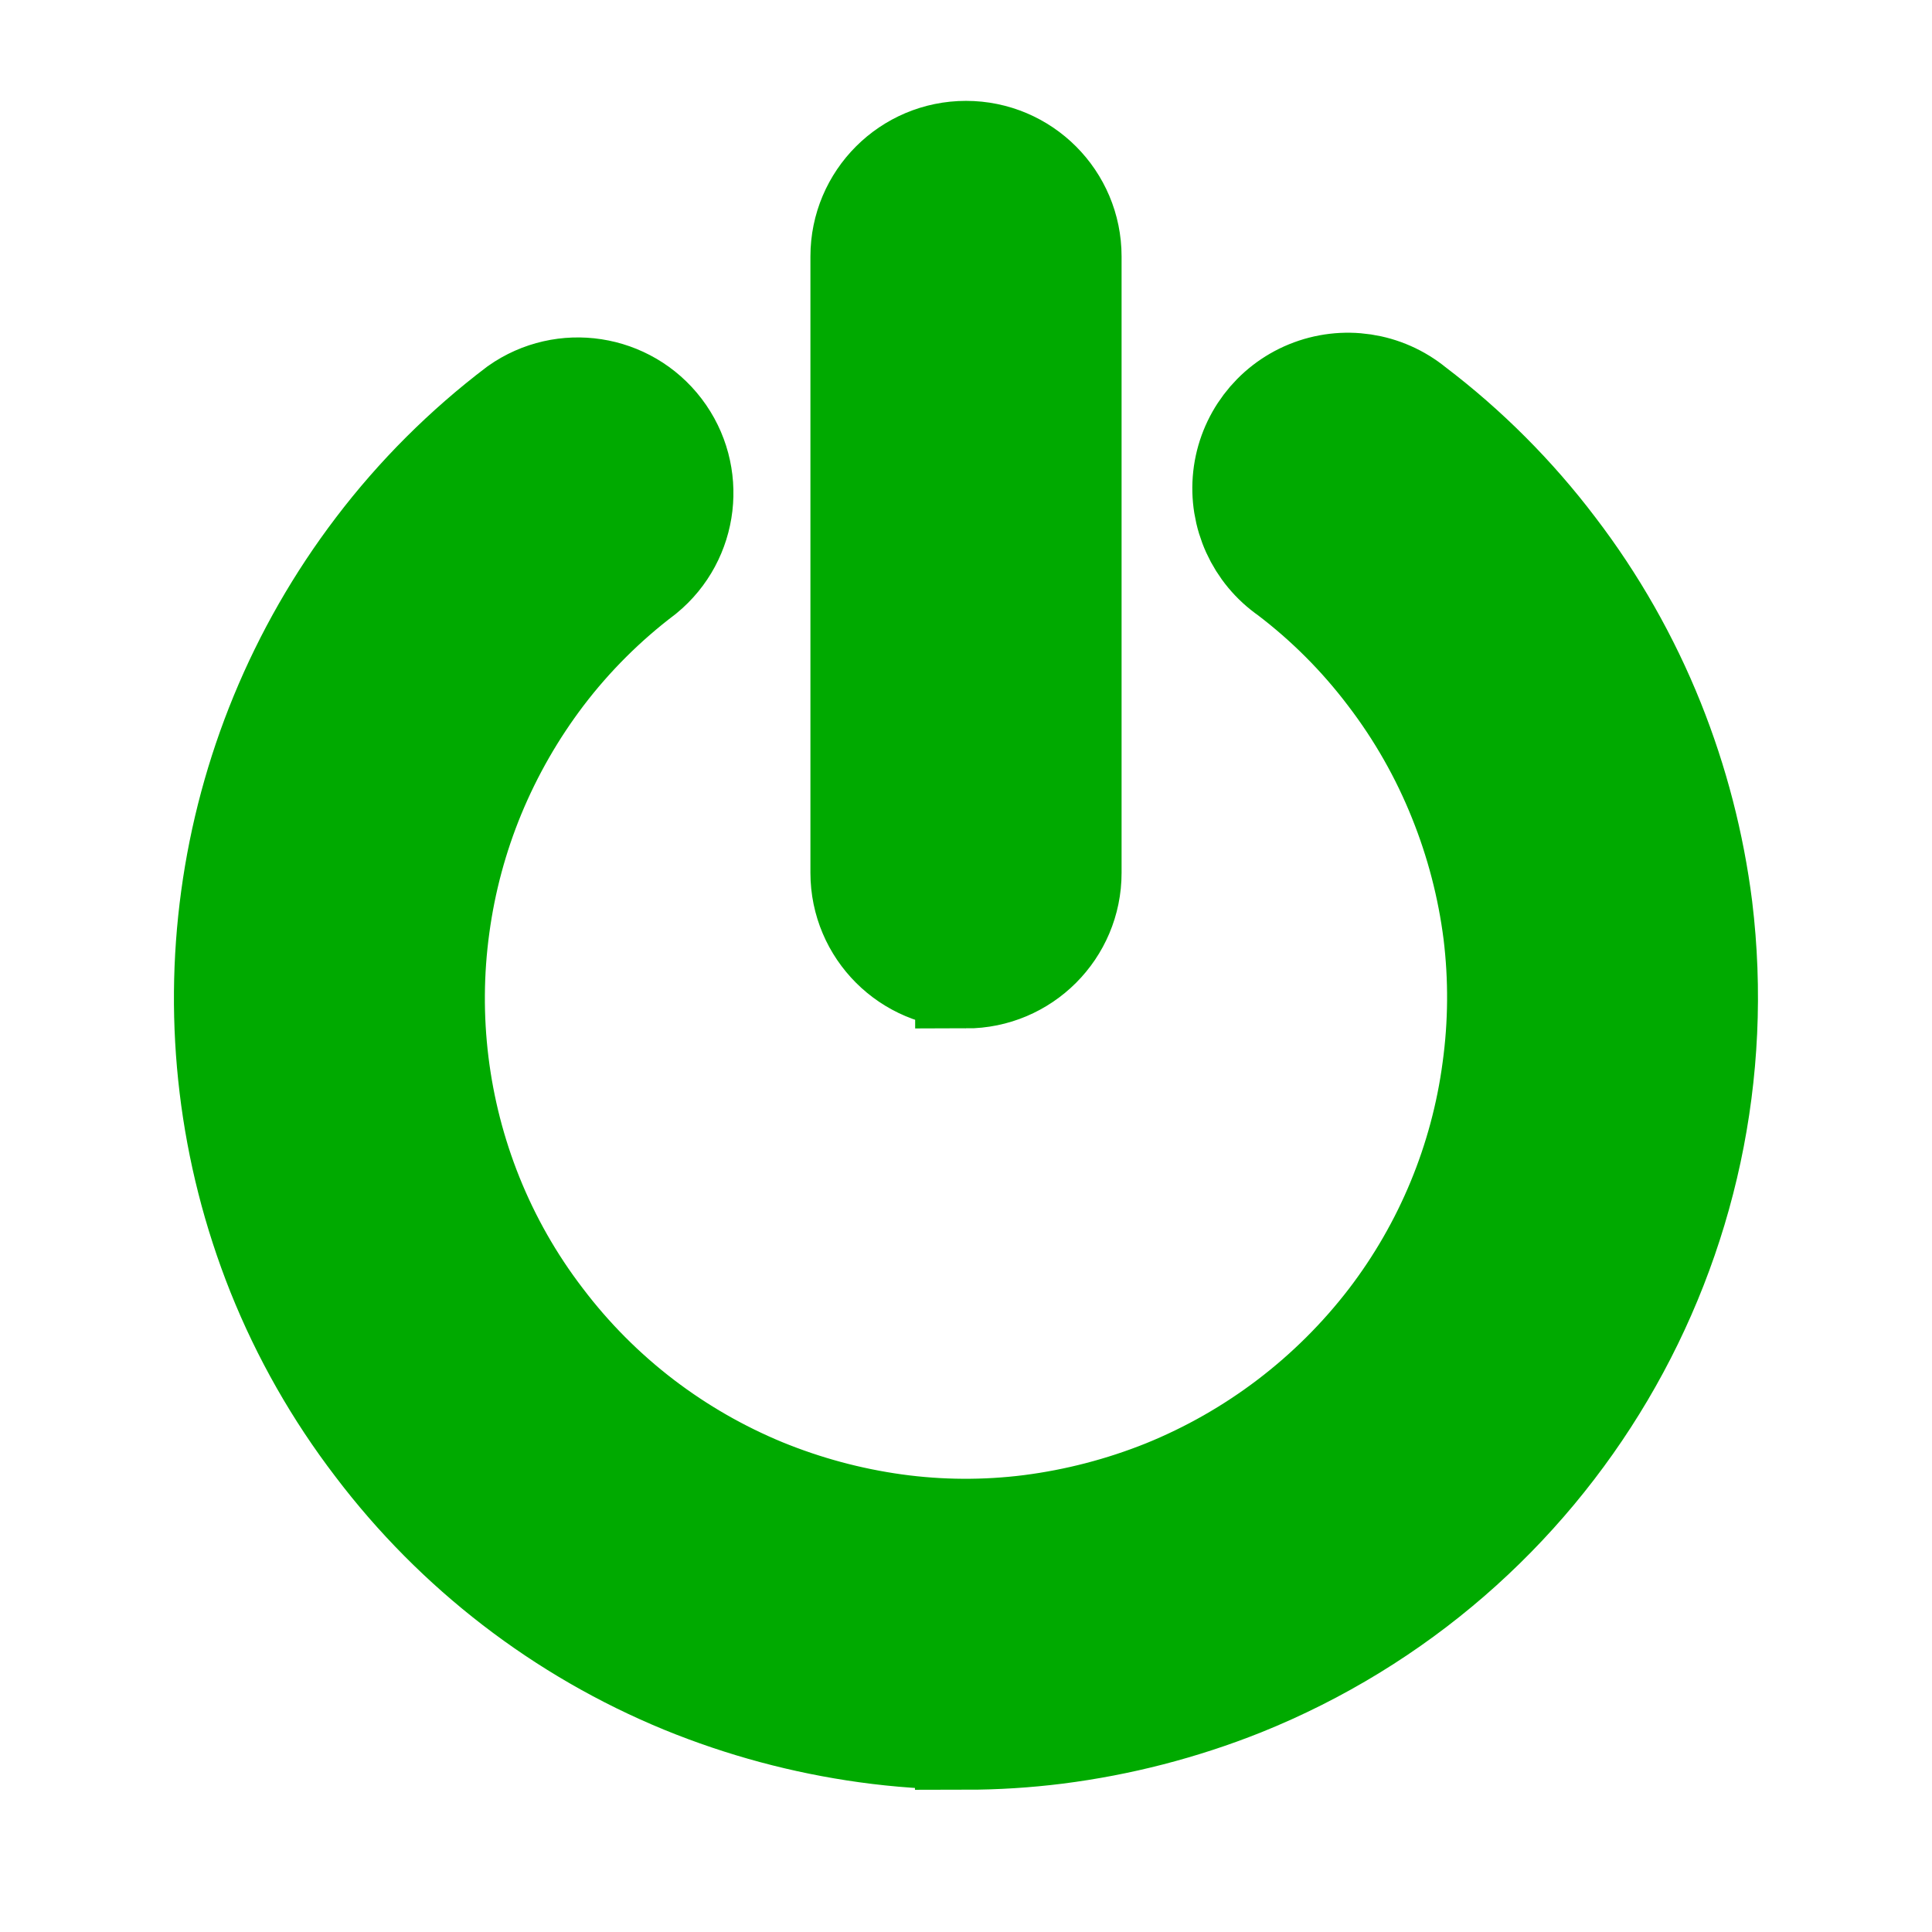
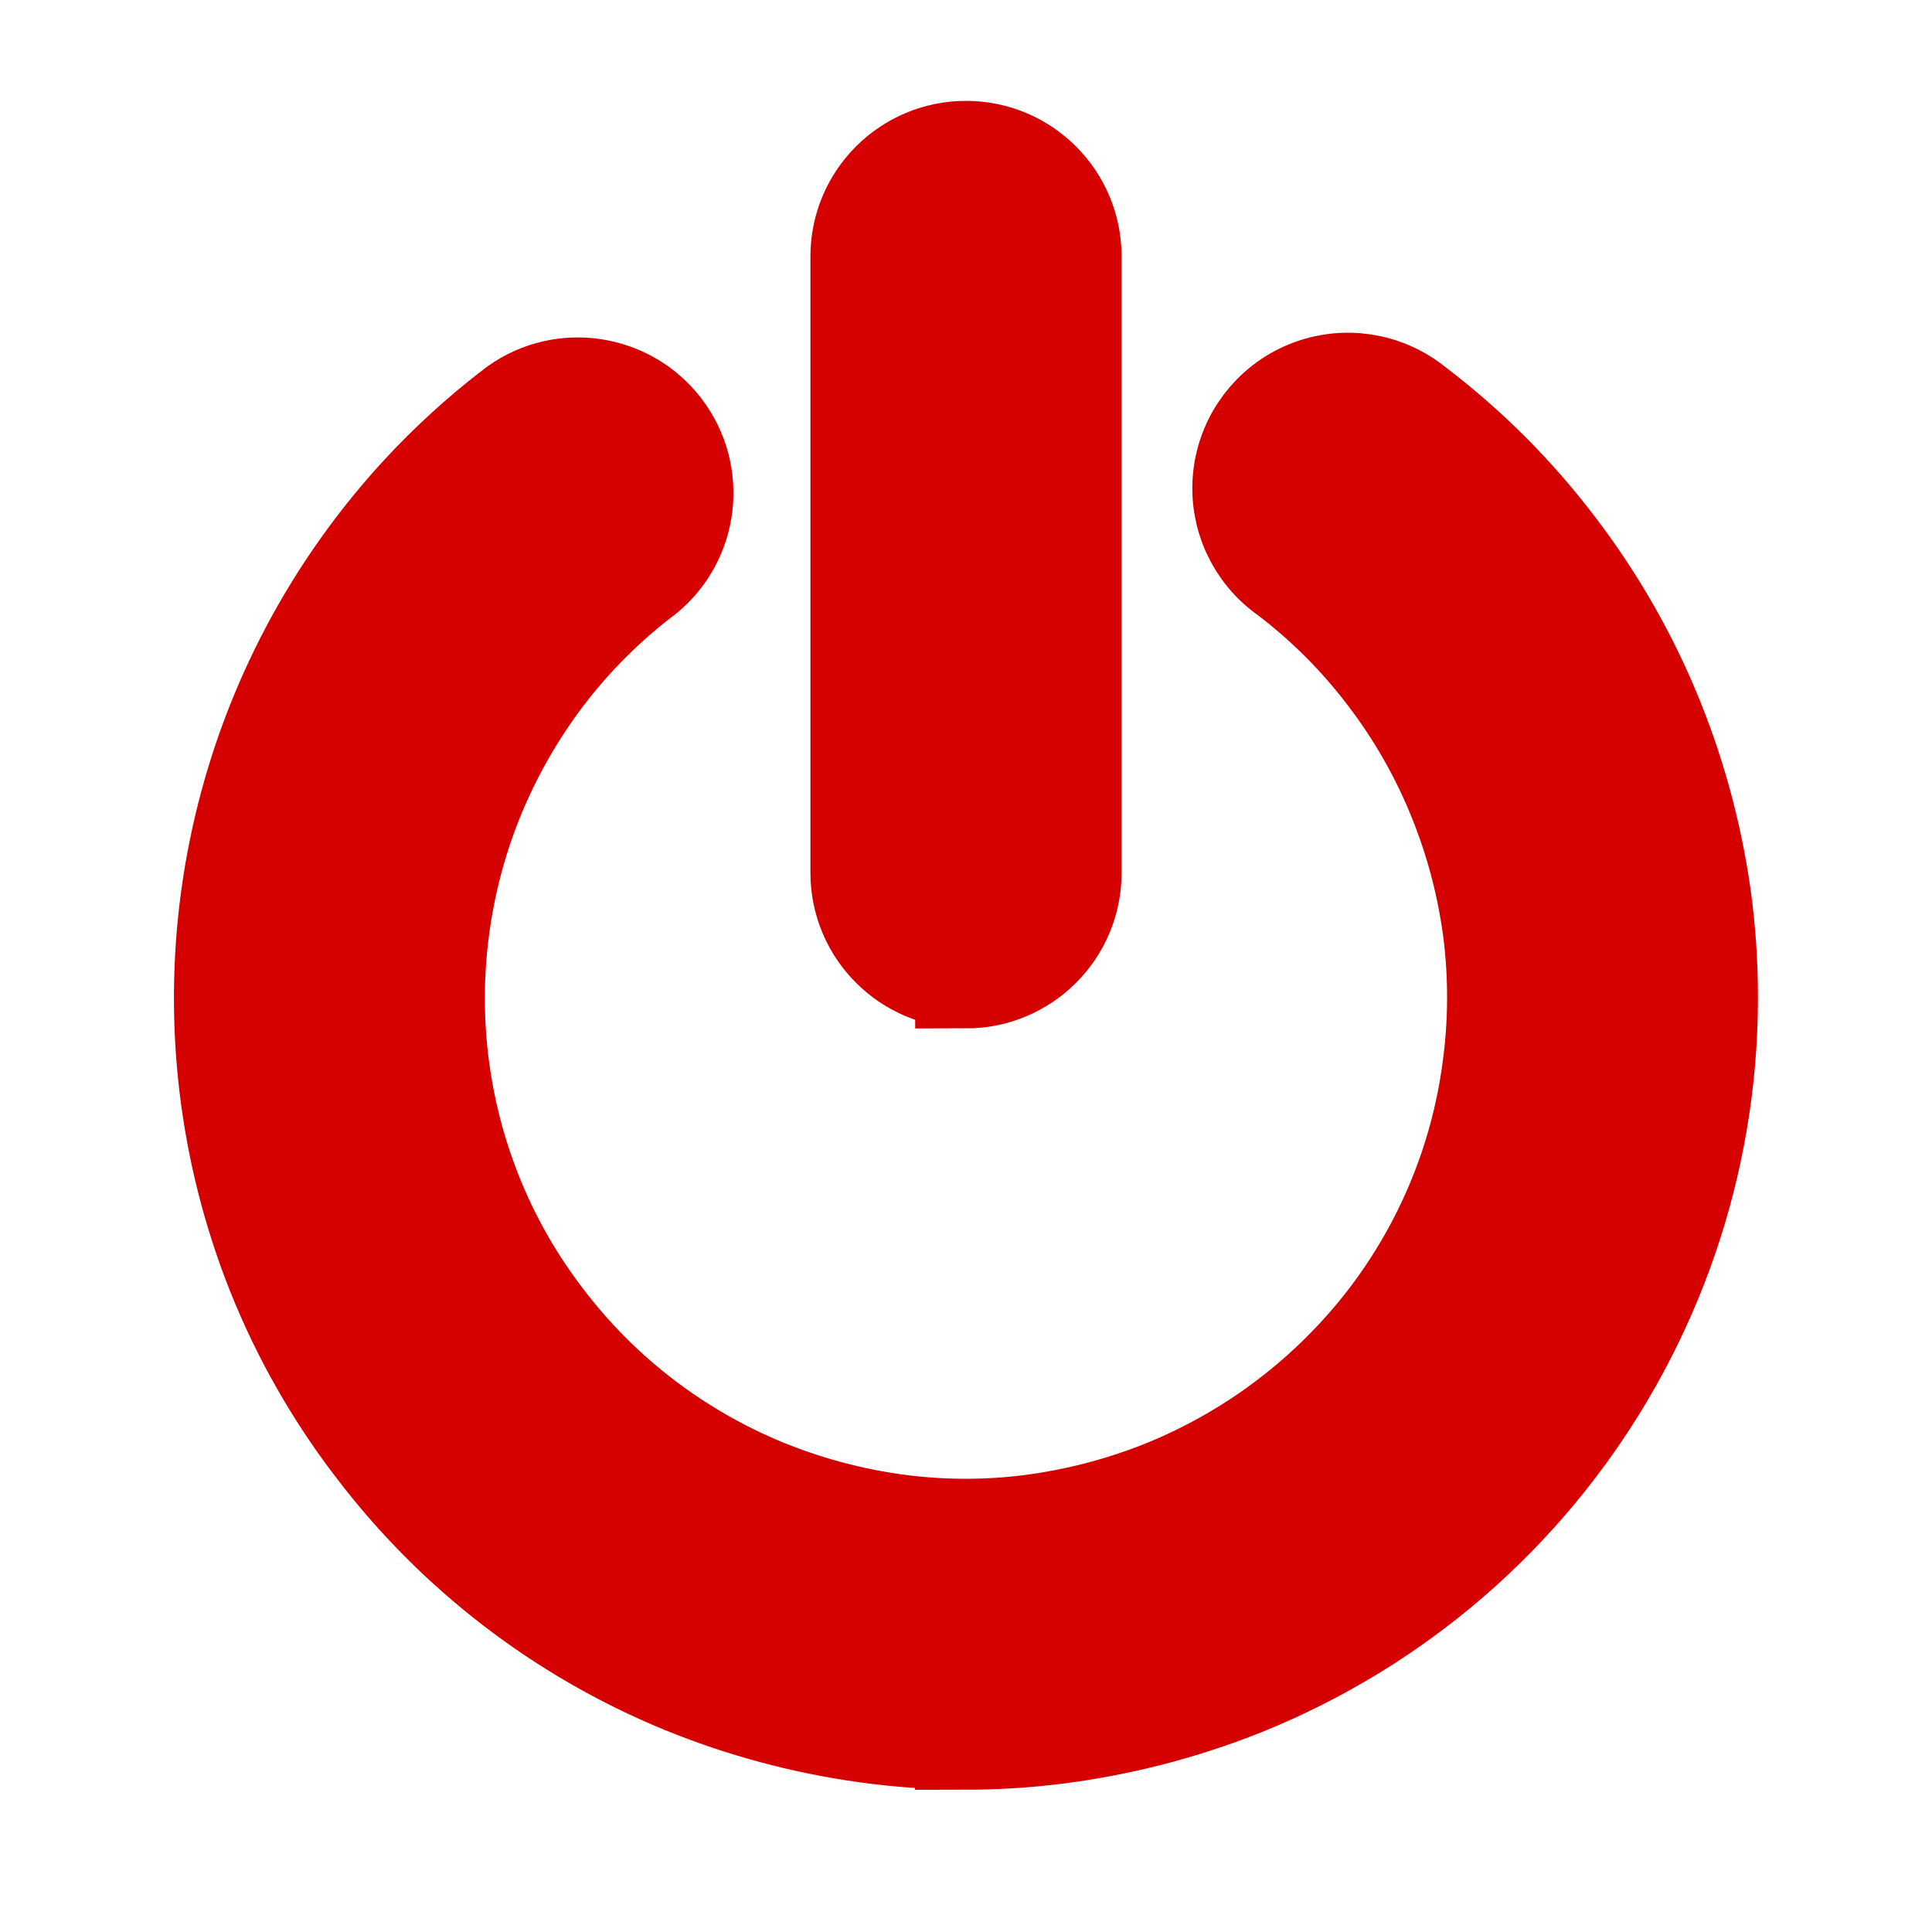
- <svg xmlns="http://www.w3.org/2000/svg" fill="#00aa00" width="800px" height="800px" viewBox="-2 0 19 19" class="cf-icon-svg" stroke="#00aa00">
+ <svg xmlns="http://www.w3.org/2000/svg" fill="#d50000" width="800px" height="800px" viewBox="-2 0 19 19" class="cf-icon-svg" stroke="#d50000">
  <g id="SVGRepo_bgCarrier" stroke-width="0" />
  <g id="SVGRepo_tracerCarrier" stroke-linecap="round" stroke-linejoin="round" />
  <g id="SVGRepo_iconCarrier">
    <path d="M7.498 17.1a7.128 7.128 0 0 1-.98-.068 7.455 7.455 0 0 1-1.795-.483 7.26 7.26 0 0 1-3.028-2.332A7.188 7.188 0 0 1 .73 12.52a7.304 7.304 0 0 1 .972-7.128 7.221 7.221 0 0 1 1.387-1.385 1.03 1.03 0 0 1 1.247 1.638 5.176 5.176 0 0 0-.993.989 5.313 5.313 0 0 0-.678 1.181 5.23 5.23 0 0 0-.348 1.292 5.22 5.22 0 0 0 .326 2.653 5.139 5.139 0 0 0 .69 1.212 5.205 5.205 0 0 0 .992.996 5.257 5.257 0 0 0 1.178.677 5.37 5.37 0 0 0 1.297.35 5.075 5.075 0 0 0 1.332.008 5.406 5.406 0 0 0 1.32-.343 5.289 5.289 0 0 0 2.211-1.682 5.18 5.18 0 0 0 1.02-2.465 5.2 5.2 0 0 0 .01-1.336 5.315 5.315 0 0 0-.343-1.318 5.195 5.195 0 0 0-.695-1.222 5.134 5.134 0 0 0-.987-.989 1.03 1.03 0 1 1 1.24-1.643 7.186 7.186 0 0 1 1.384 1.386 7.259 7.259 0 0 1 .97 1.706 7.413 7.413 0 0 1 .473 1.827 7.296 7.296 0 0 1-4.522 7.65 7.476 7.476 0 0 1-1.825.471 7.203 7.203 0 0 1-.89.056zM7.5 9.613a1.03 1.03 0 0 1-1.03-1.029V2.522a1.03 1.03 0 0 1 2.06 0v6.062a1.03 1.03 0 0 1-1.03 1.03z" />
  </g>
</svg>
